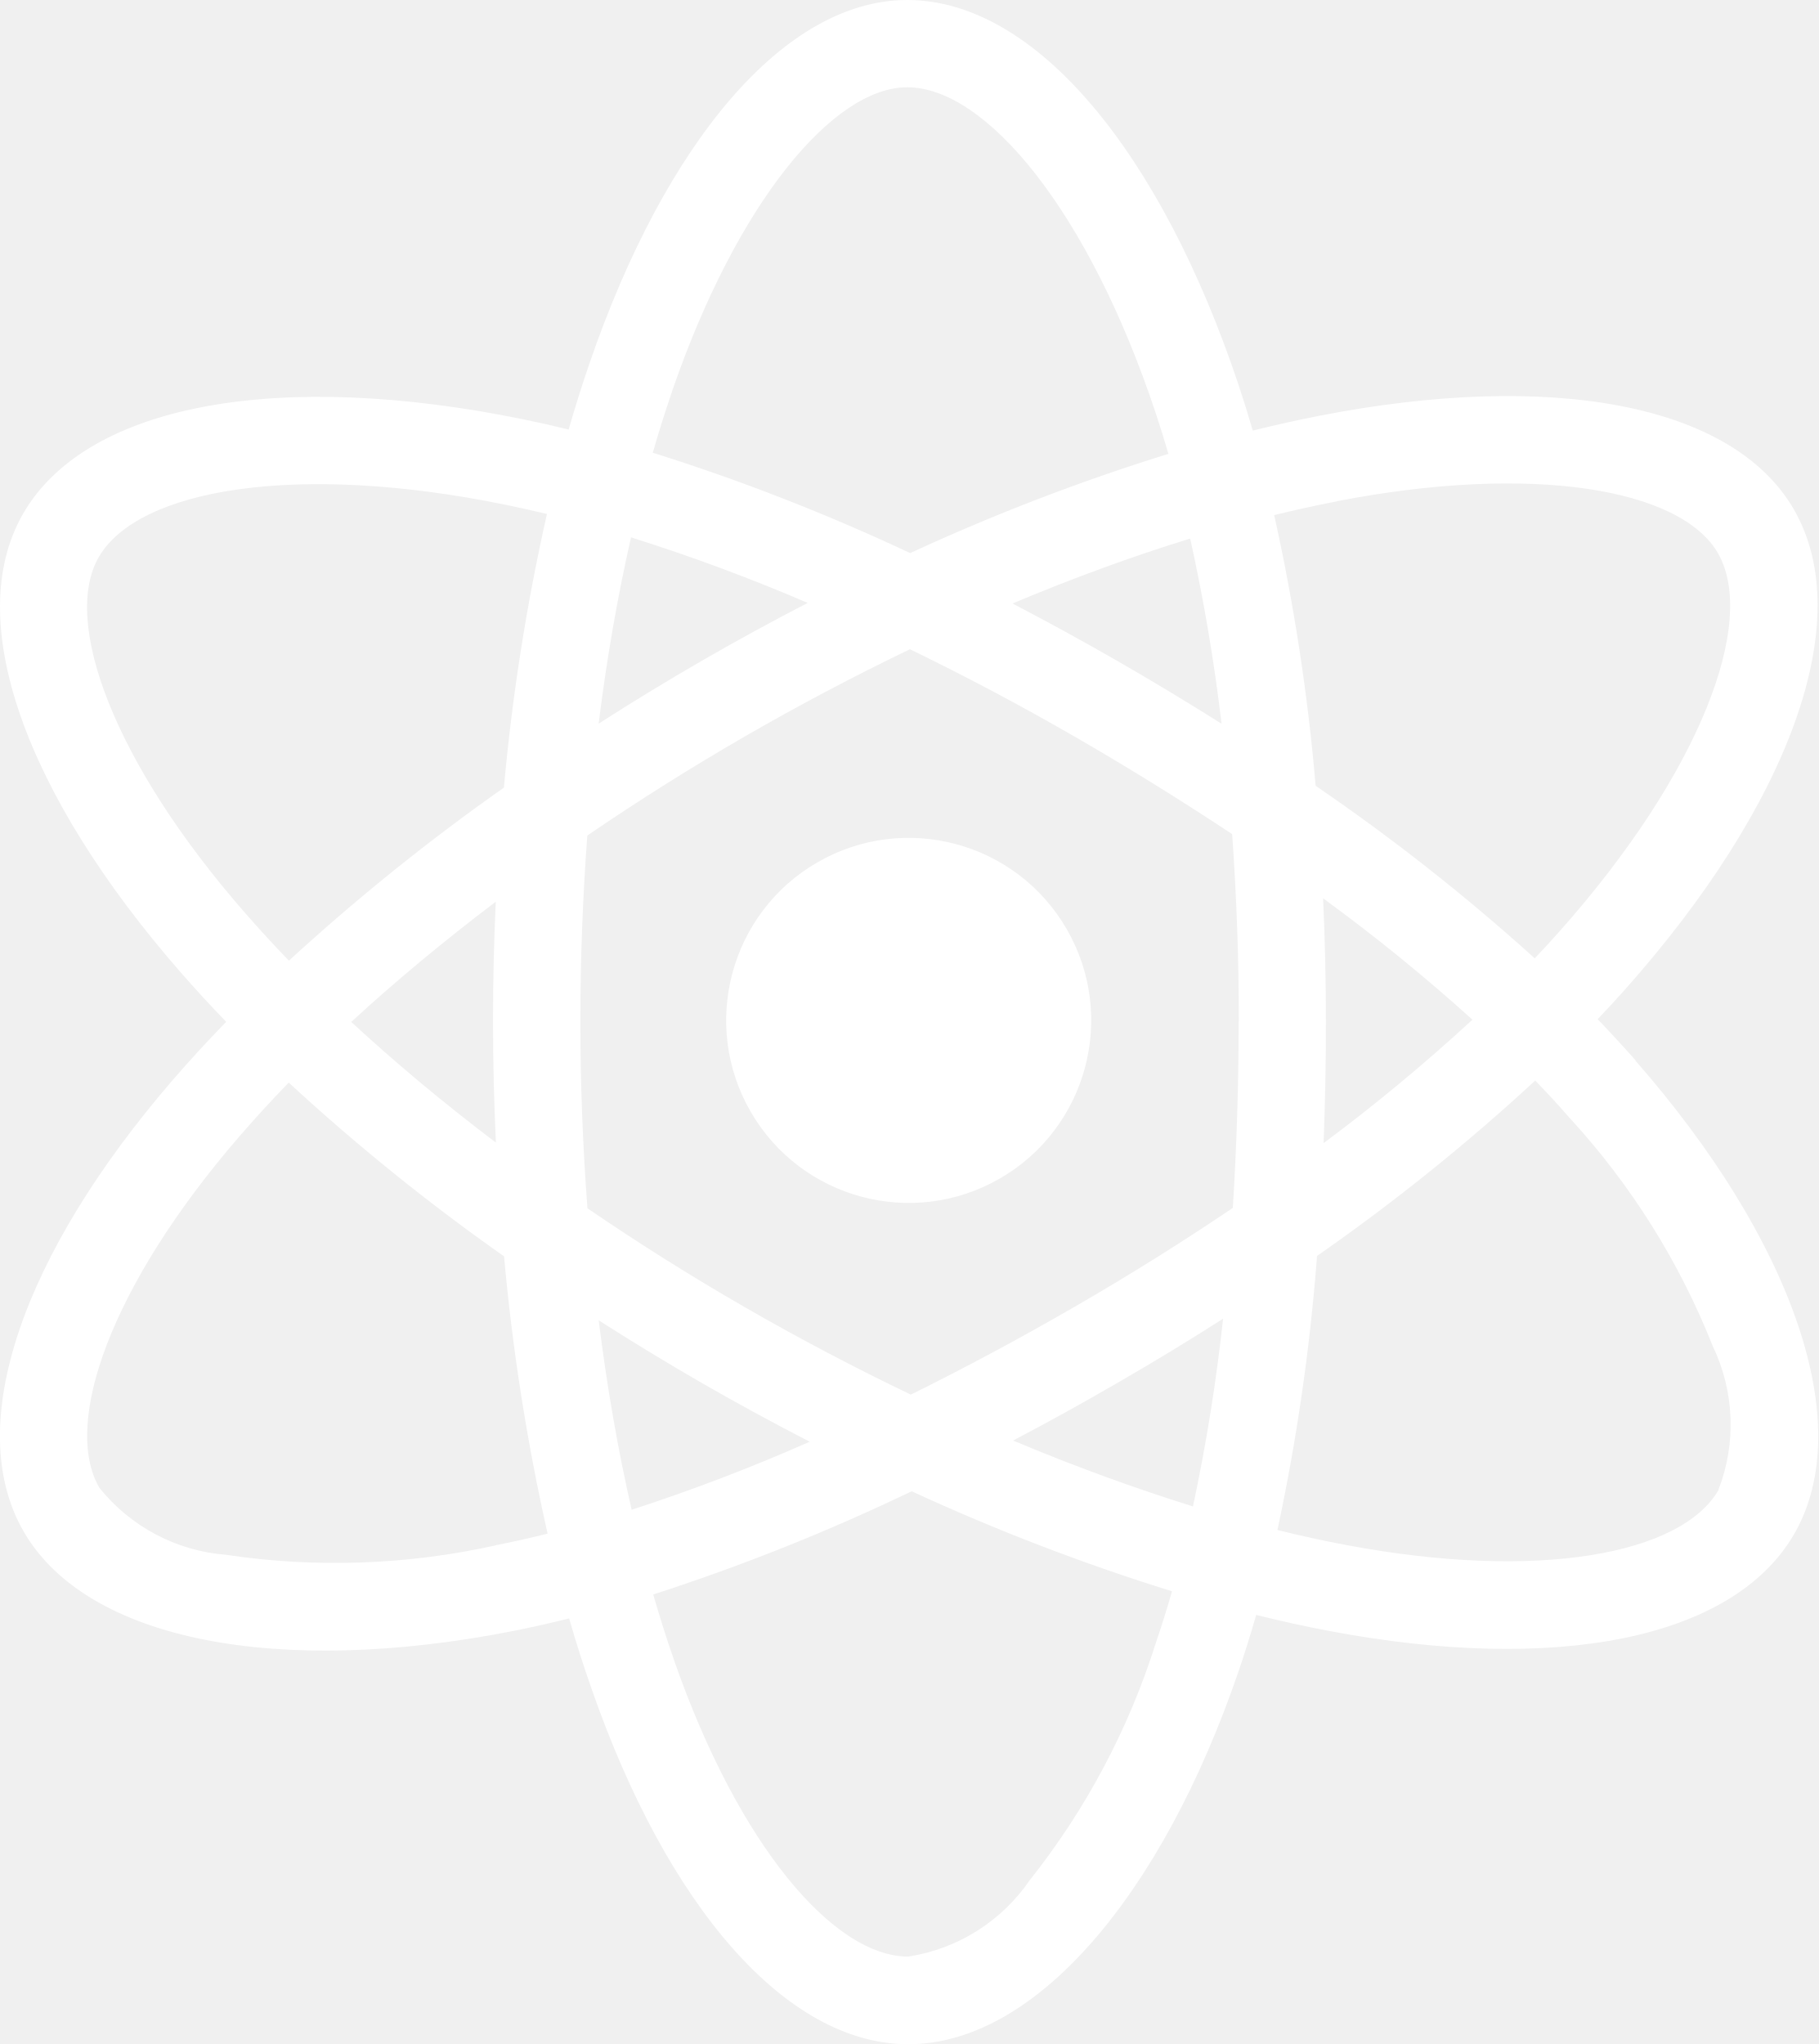
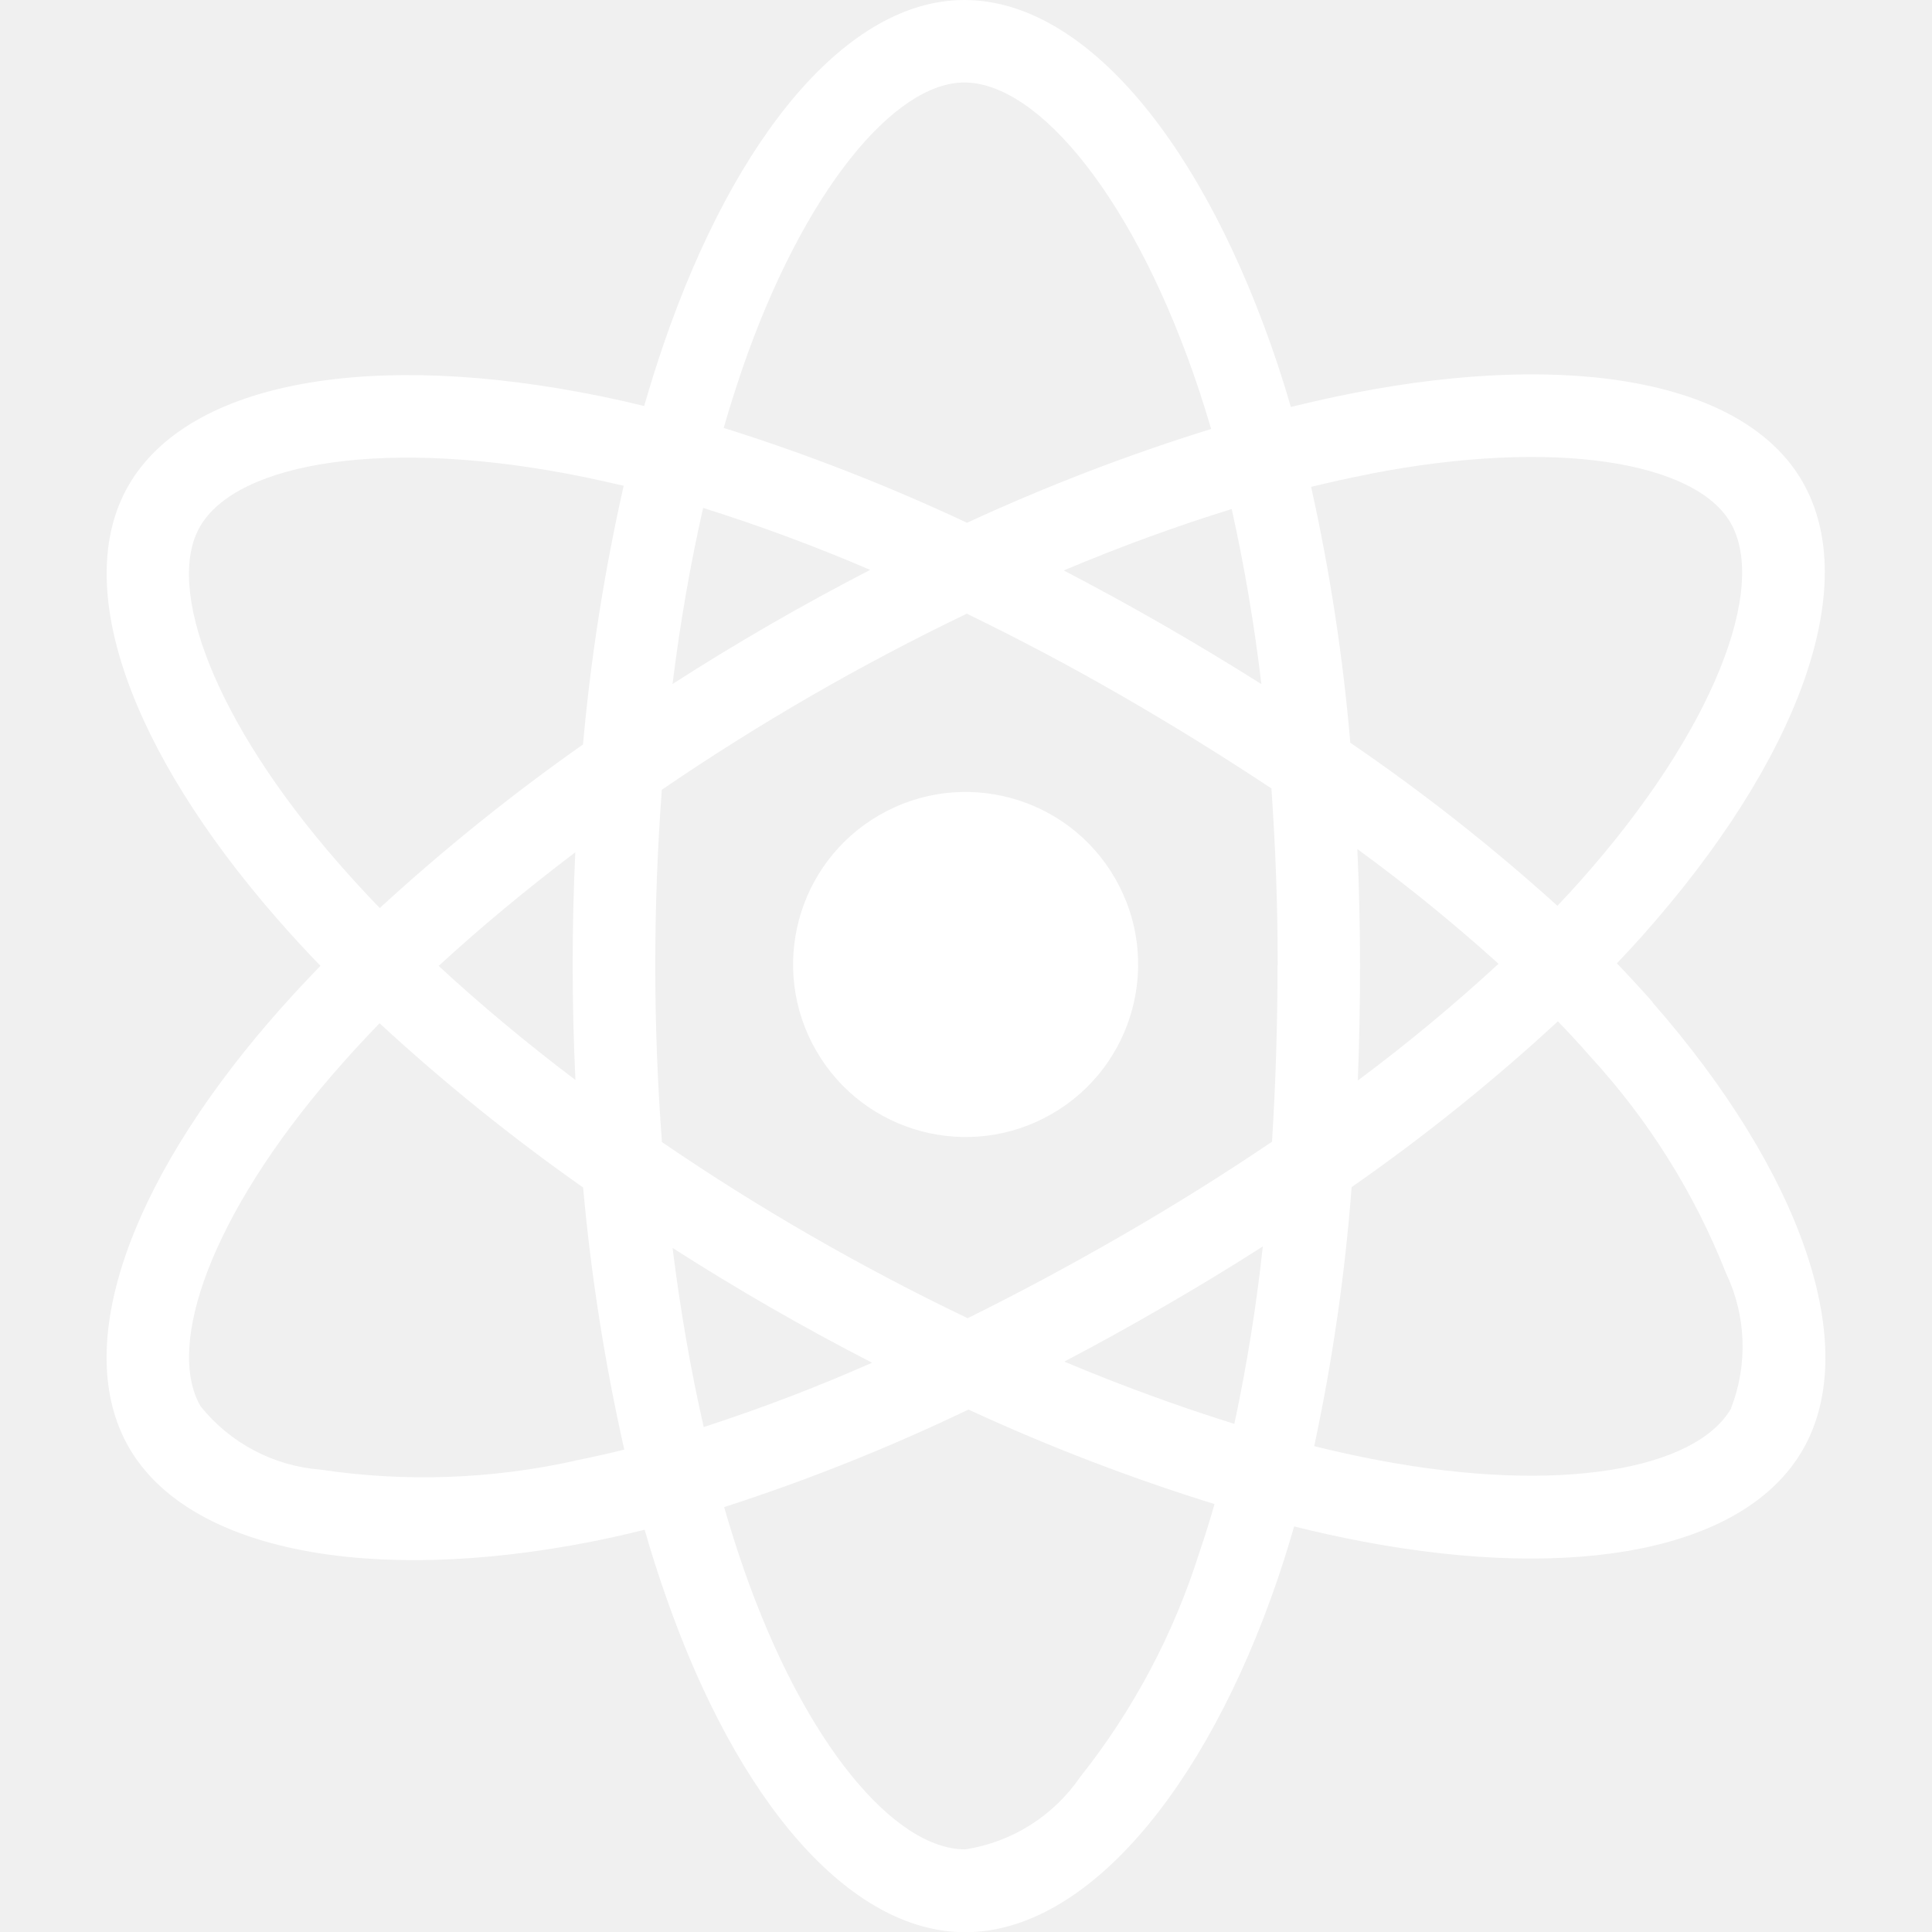
- <svg xmlns="http://www.w3.org/2000/svg" width="40" height="44.964" viewBox="0 0 40 44.964">
+ <svg xmlns="http://www.w3.org/2000/svg" width="42" height="42" viewBox="0 0 40 44.964">
  <path d="M21.087,20.97a4.015,4.015,0,1,0,5.485,1.469A4.015,4.015,0,0,0,21.087,20.97Zm18,4.356q-.4-.452-.834-.906.307-.322.594-.644c3.61-4.056,5.134-8.124,3.722-10.57-1.354-2.345-5.381-3.044-10.422-2.063q-.745.146-1.482.329-.141-.486-.3-.967C28.65,5.351,25.887,2,23.064,2c-2.708,0-5.325,3.141-6.994,8q-.246.719-.456,1.449-.493-.121-.989-.223c-5.319-1.092-9.6-.373-11.013,2.074-1.351,2.347.062,6.182,3.436,10.054q.5.575,1.032,1.124c-.417.429-.812.859-1.18,1.285-3.293,3.817-4.625,7.59-3.276,9.927,1.393,2.413,5.617,3.2,10.758,2.191q.625-.124,1.243-.279.226.79.5,1.567c1.662,4.76,4.264,7.8,6.963,7.8,2.786,0,5.58-3.266,7.272-8.226.134-.392.26-.8.38-1.218q.8.2,1.607.353c4.954.937,8.886.2,10.232-2.138,1.39-2.415-.043-6.466-3.495-10.408ZM5.276,14.257c.867-1.506,4.369-2.094,8.961-1.151q.44.091.9.2a46.005,46.005,0,0,0-.947,6.02,46.956,46.956,0,0,0-4.73,3.807q-.493-.51-.96-1.045h0C5.6,18.773,4.462,15.671,5.276,14.257Zm8.738,12.878c-1.148-.869-2.215-1.76-3.183-2.655.968-.89,2.035-1.777,3.18-2.644q-.062,1.325-.061,2.651t.064,2.648Zm0,8.859a16.269,16.269,0,0,1-5.935.209,3.97,3.97,0,0,1-2.79-1.476c-.818-1.418.251-4.447,3.067-7.712q.531-.614,1.1-1.2a46.066,46.066,0,0,0,4.737,3.822,46.768,46.768,0,0,0,.958,6.1q-.564.141-1.135.254ZM29.977,17.92q-1.131-.713-2.29-1.38-1.141-.656-2.308-1.264c1.333-.561,2.644-1.039,3.909-1.429a40.955,40.955,0,0,1,.69,4.073Zm-12.092-7.3c1.43-4.162,3.547-6.7,5.179-6.7,1.738,0,4,2.739,5.473,7.189q.144.435.272.875a46.038,46.038,0,0,0-5.681,2.183,45.1,45.1,0,0,0-5.663-2.208Q17.659,11.286,17.886,10.622Zm-.9,3.2a41.159,41.159,0,0,1,3.889,1.443q-2.362,1.219-4.6,2.656C16.452,16.488,16.692,15.114,16.986,13.823Zm-.711,17.223q1.117.715,2.267,1.378,1.173.675,2.377,1.294A40.909,40.909,0,0,1,17,35.212C16.7,33.9,16.457,32.505,16.275,31.046ZM28.54,38.117a16.267,16.267,0,0,1-2.783,5.245h0a3.97,3.97,0,0,1-2.672,1.679c-1.637,0-3.727-2.439-5.148-6.509q-.251-.722-.462-1.457a45.207,45.207,0,0,0,5.686-2.27,46.762,46.762,0,0,0,5.727,2.2q-.16.56-.347,1.111Zm.814-2.977c-1.28-.4-2.609-.882-3.962-1.451q1.144-.6,2.3-1.271,1.191-.687,2.32-1.409a40.811,40.811,0,0,1-.663,4.132Zm1-10.662q0,2.048-.128,4.093c-1.108.75-2.277,1.482-3.494,2.184s-2.412,1.342-3.59,1.924q-1.859-.891-3.646-1.92T16.028,28.58q-.155-2.044-.156-4.1h0q0-2.05.153-4.1c1.107-.756,2.268-1.488,3.468-2.181s2.421-1.336,3.63-1.917q1.836.892,3.606,1.912t3.482,2.155q.147,2.056.147,4.118Zm2.151-11.45c4.319-.84,7.576-.275,8.392,1.138.869,1.505-.377,4.83-3.493,8.333h0q-.258.29-.536.582a45.1,45.1,0,0,0-4.82-3.795,45.055,45.055,0,0,0-.912-5.955q.7-.172,1.369-.3Zm-.292,8.733a40.837,40.837,0,0,1,3.285,2.67,40.735,40.735,0,0,1-3.275,2.716q.052-1.335.051-2.672,0-1.358-.062-2.715Zm8.7,13.014c-.817,1.419-3.974,2.011-8.211,1.209q-.728-.137-1.494-.327a45.12,45.12,0,0,0,.871-6.029,44.826,44.826,0,0,0,4.8-3.858q.4.412.755.82h0a16.264,16.264,0,0,1,3.154,5.031,3.969,3.969,0,0,1,.121,3.153Z" transform="translate(-3.104 -2)" fill="#fff" />
</svg>
